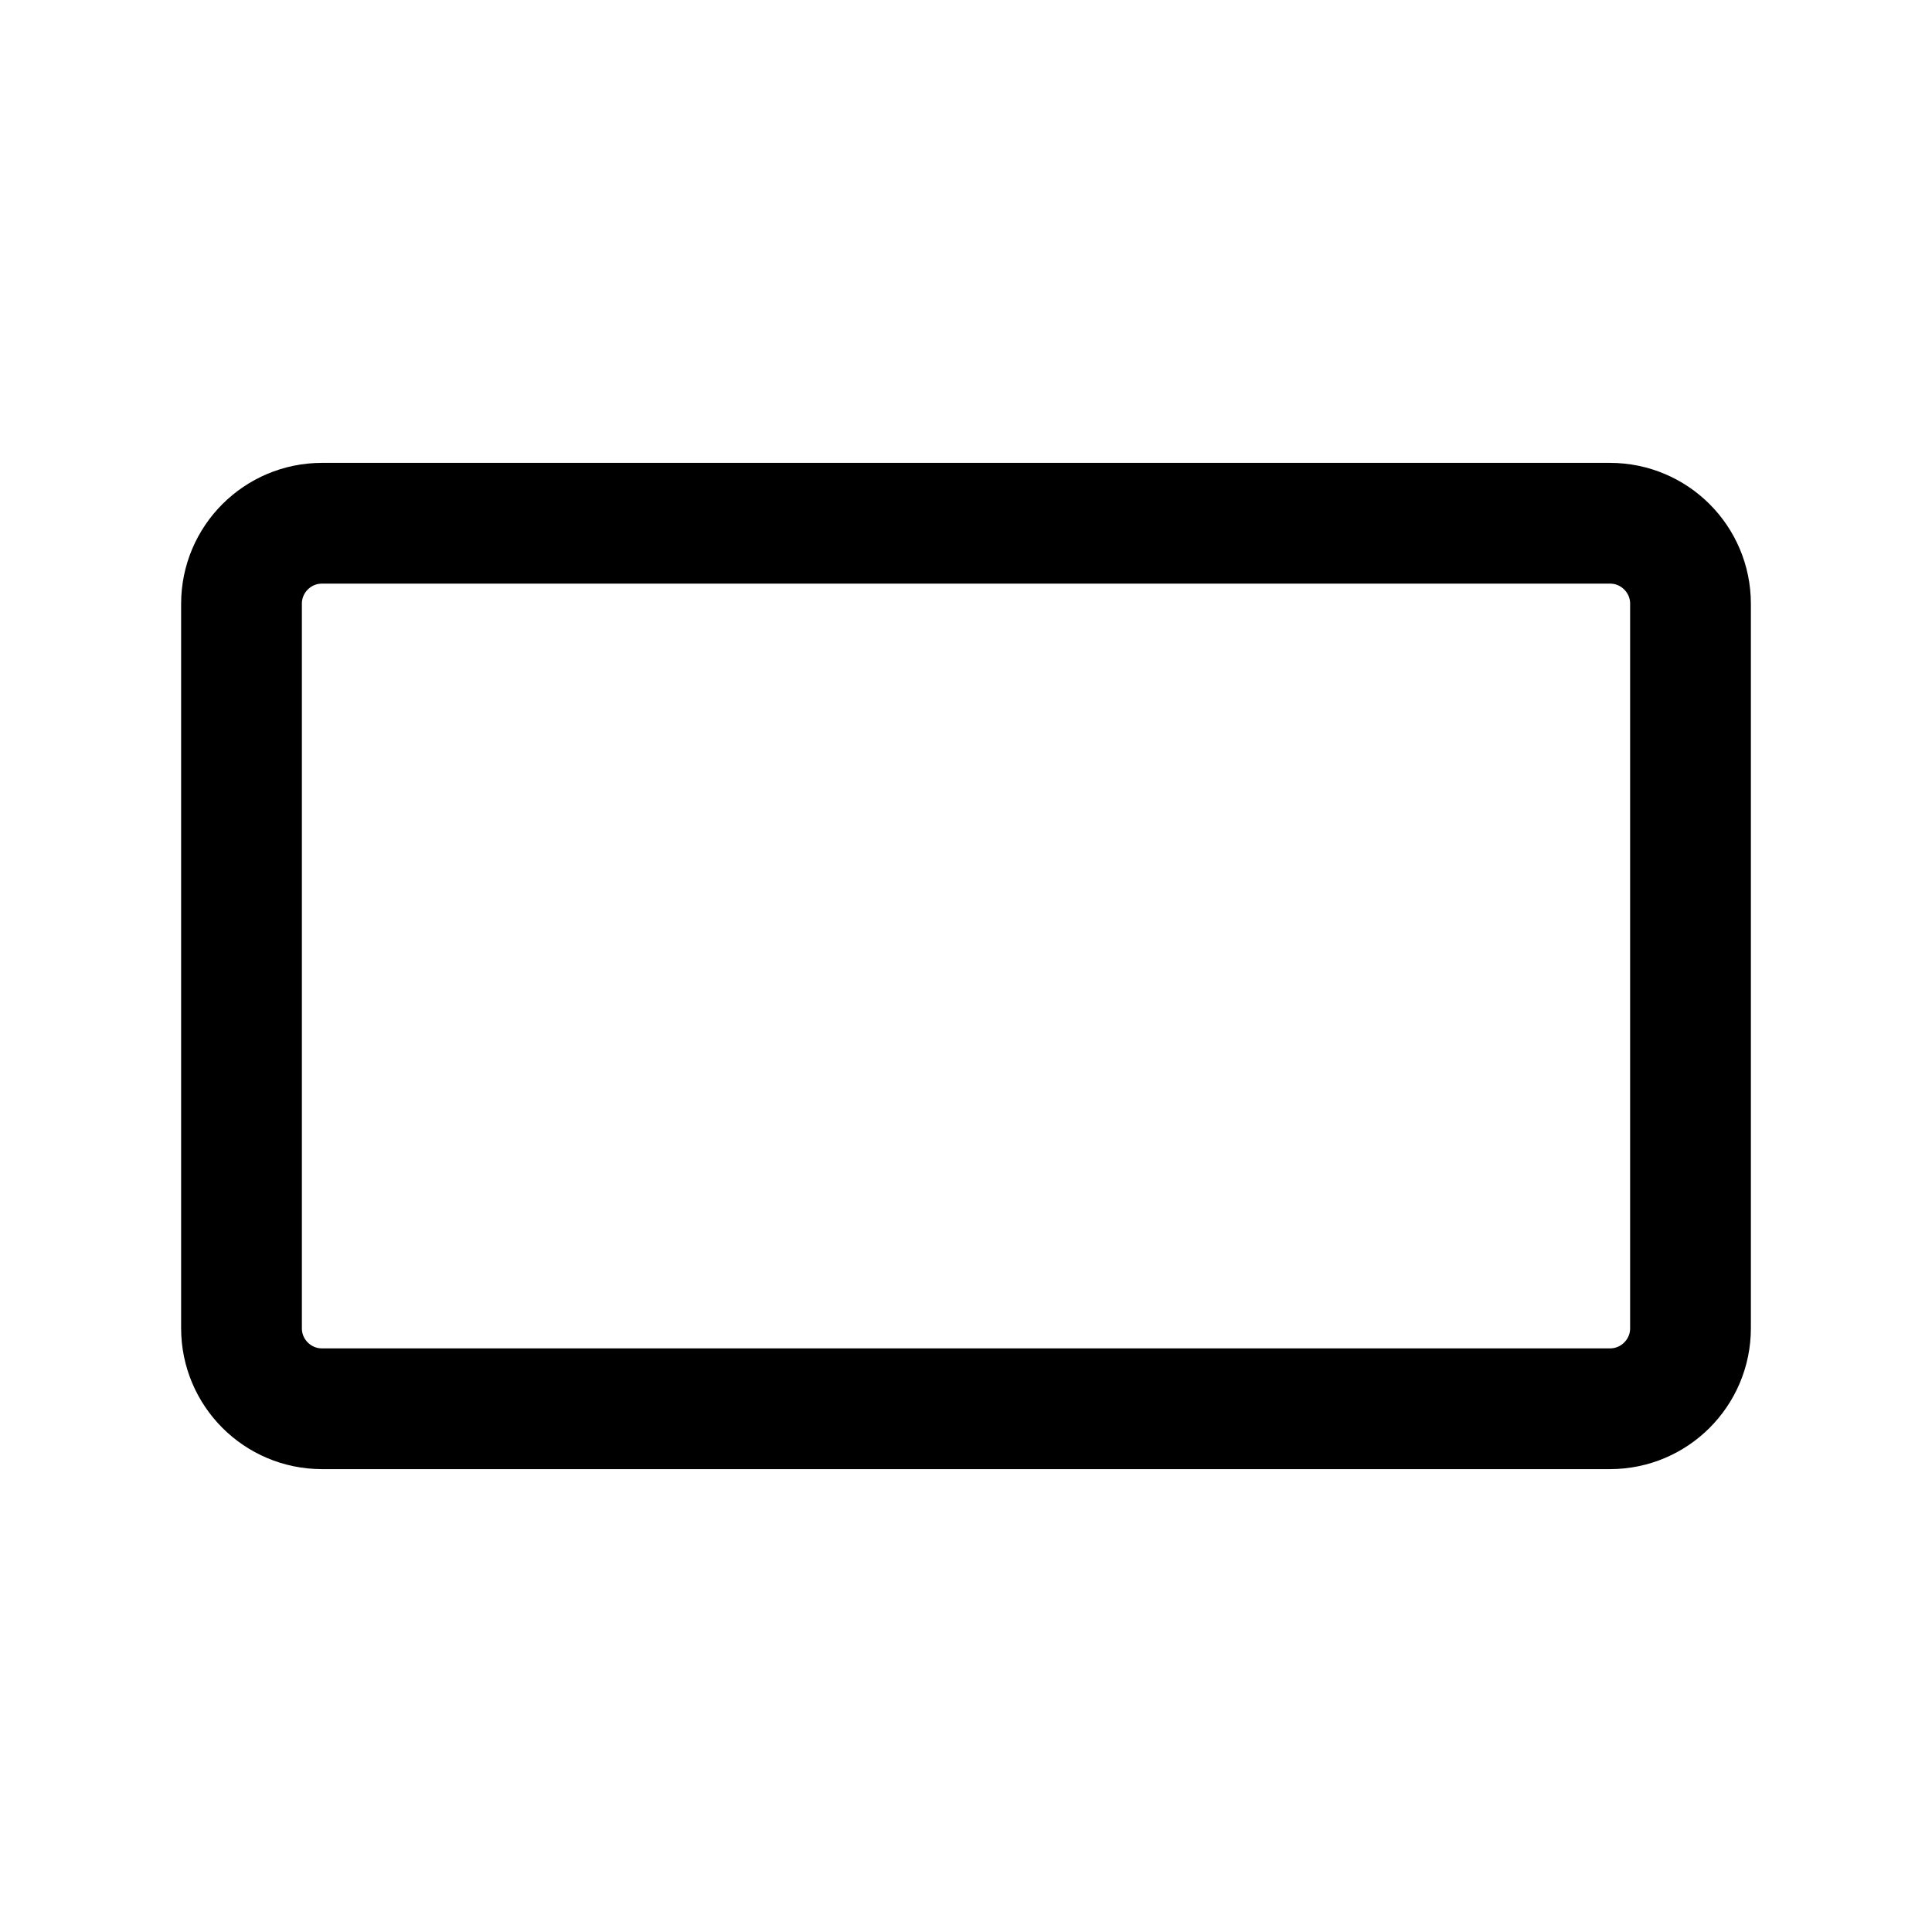
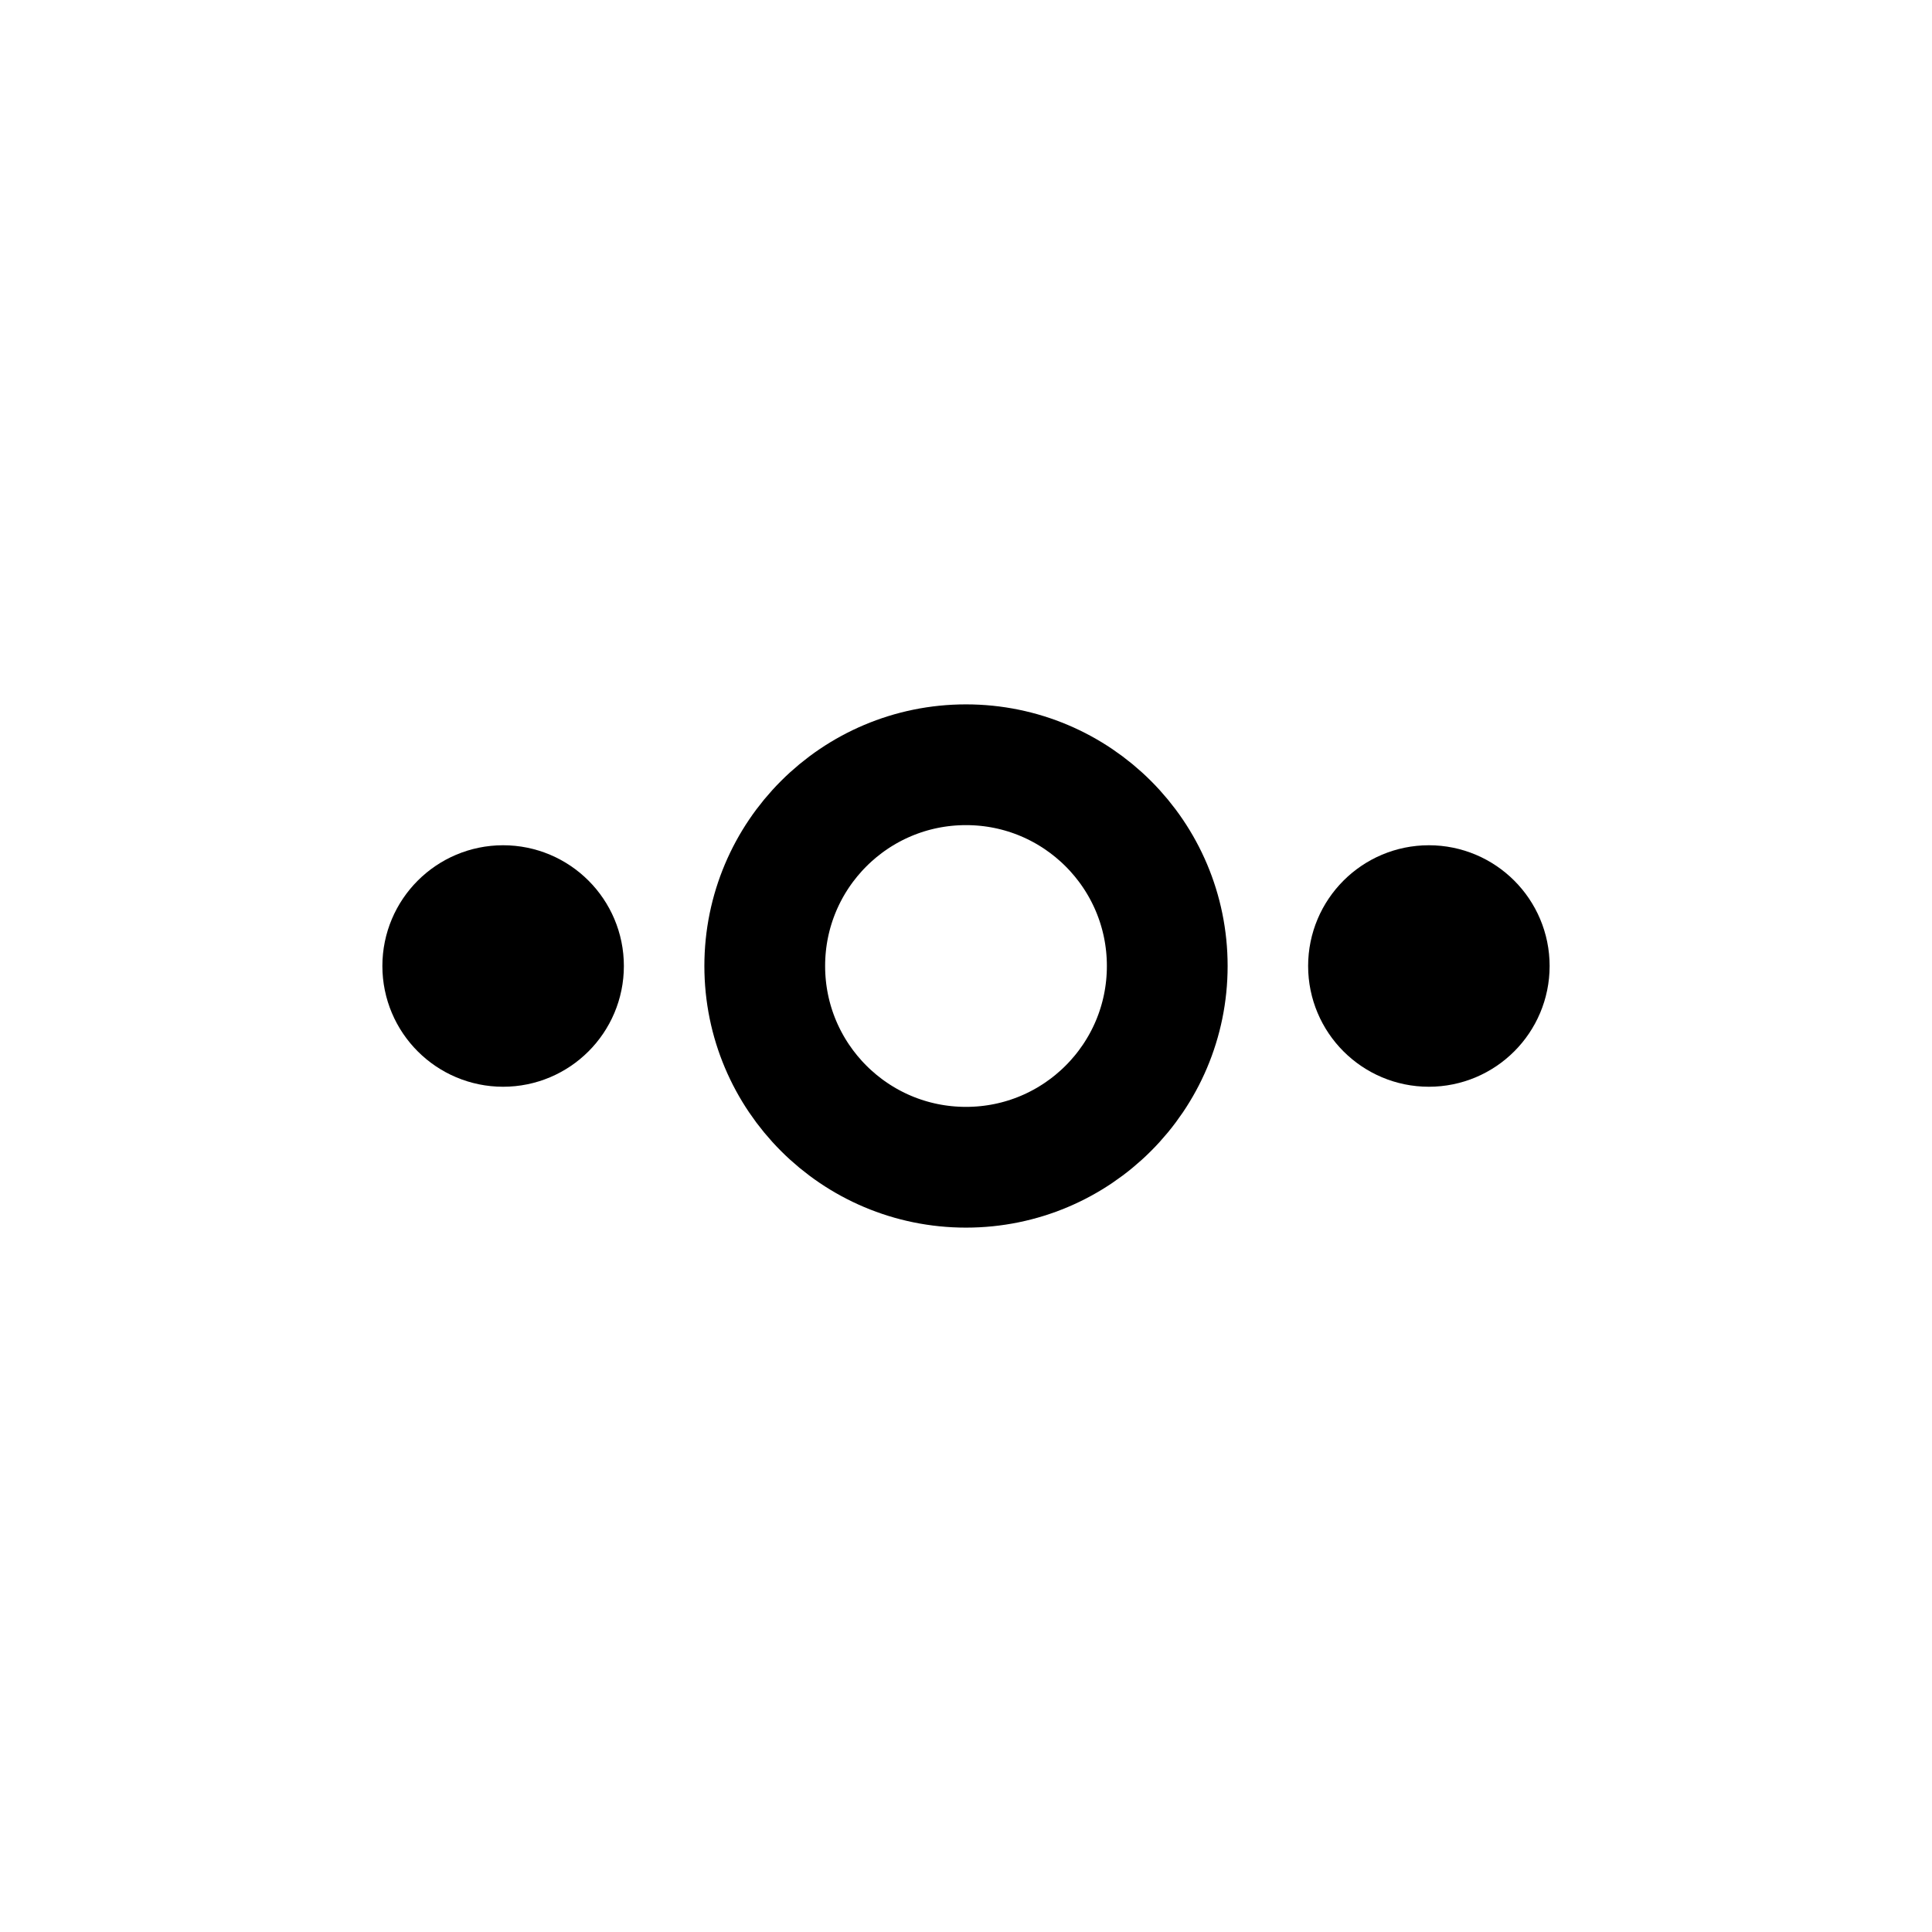
<svg xmlns="http://www.w3.org/2000/svg" width="24" height="24" viewBox="0 0 24 24" fill="none">
-   <path d="M3 16.5V7.5C3 6.948 3.448 6.5 4 6.5H20C20.552 6.5 21 6.948 21 7.5L21 16.5C21 17.052 20.552 17.5 20 17.5H4C3.448 17.5 3 17.052 3 16.5Z" stroke="black" stroke-width="1.5" stroke-linecap="round" />
+   <path d="M7 12C7 11.586 6.664 11.25 6.25 11.25C5.836 11.25 5.5 11.586 5.5 12C5.5 12.414 5.836 12.75 6.25 12.75C6.664 12.75 7 12.414 7 12Z" stroke="black" stroke-width="1.5" stroke-linecap="round" />
+   <path d="M12 9.5C13.381 9.5 14.5 10.619 14.5 12C14.5 13.381 13.381 14.5 12 14.5C10.619 14.5 9.5 13.381 9.5 12C9.5 10.619 10.619 9.5 12 9.5Z" stroke="black" stroke-width="1.5" stroke-linecap="round" />
+   <path d="M18.5 12C18.5 11.586 18.164 11.25 17.75 11.25C17.336 11.25 17 11.586 17 12C17 12.414 17.336 12.75 17.75 12.75C18.164 12.75 18.5 12.414 18.5 12Z" stroke="black" stroke-width="1.5" stroke-linecap="round" />
</svg>
